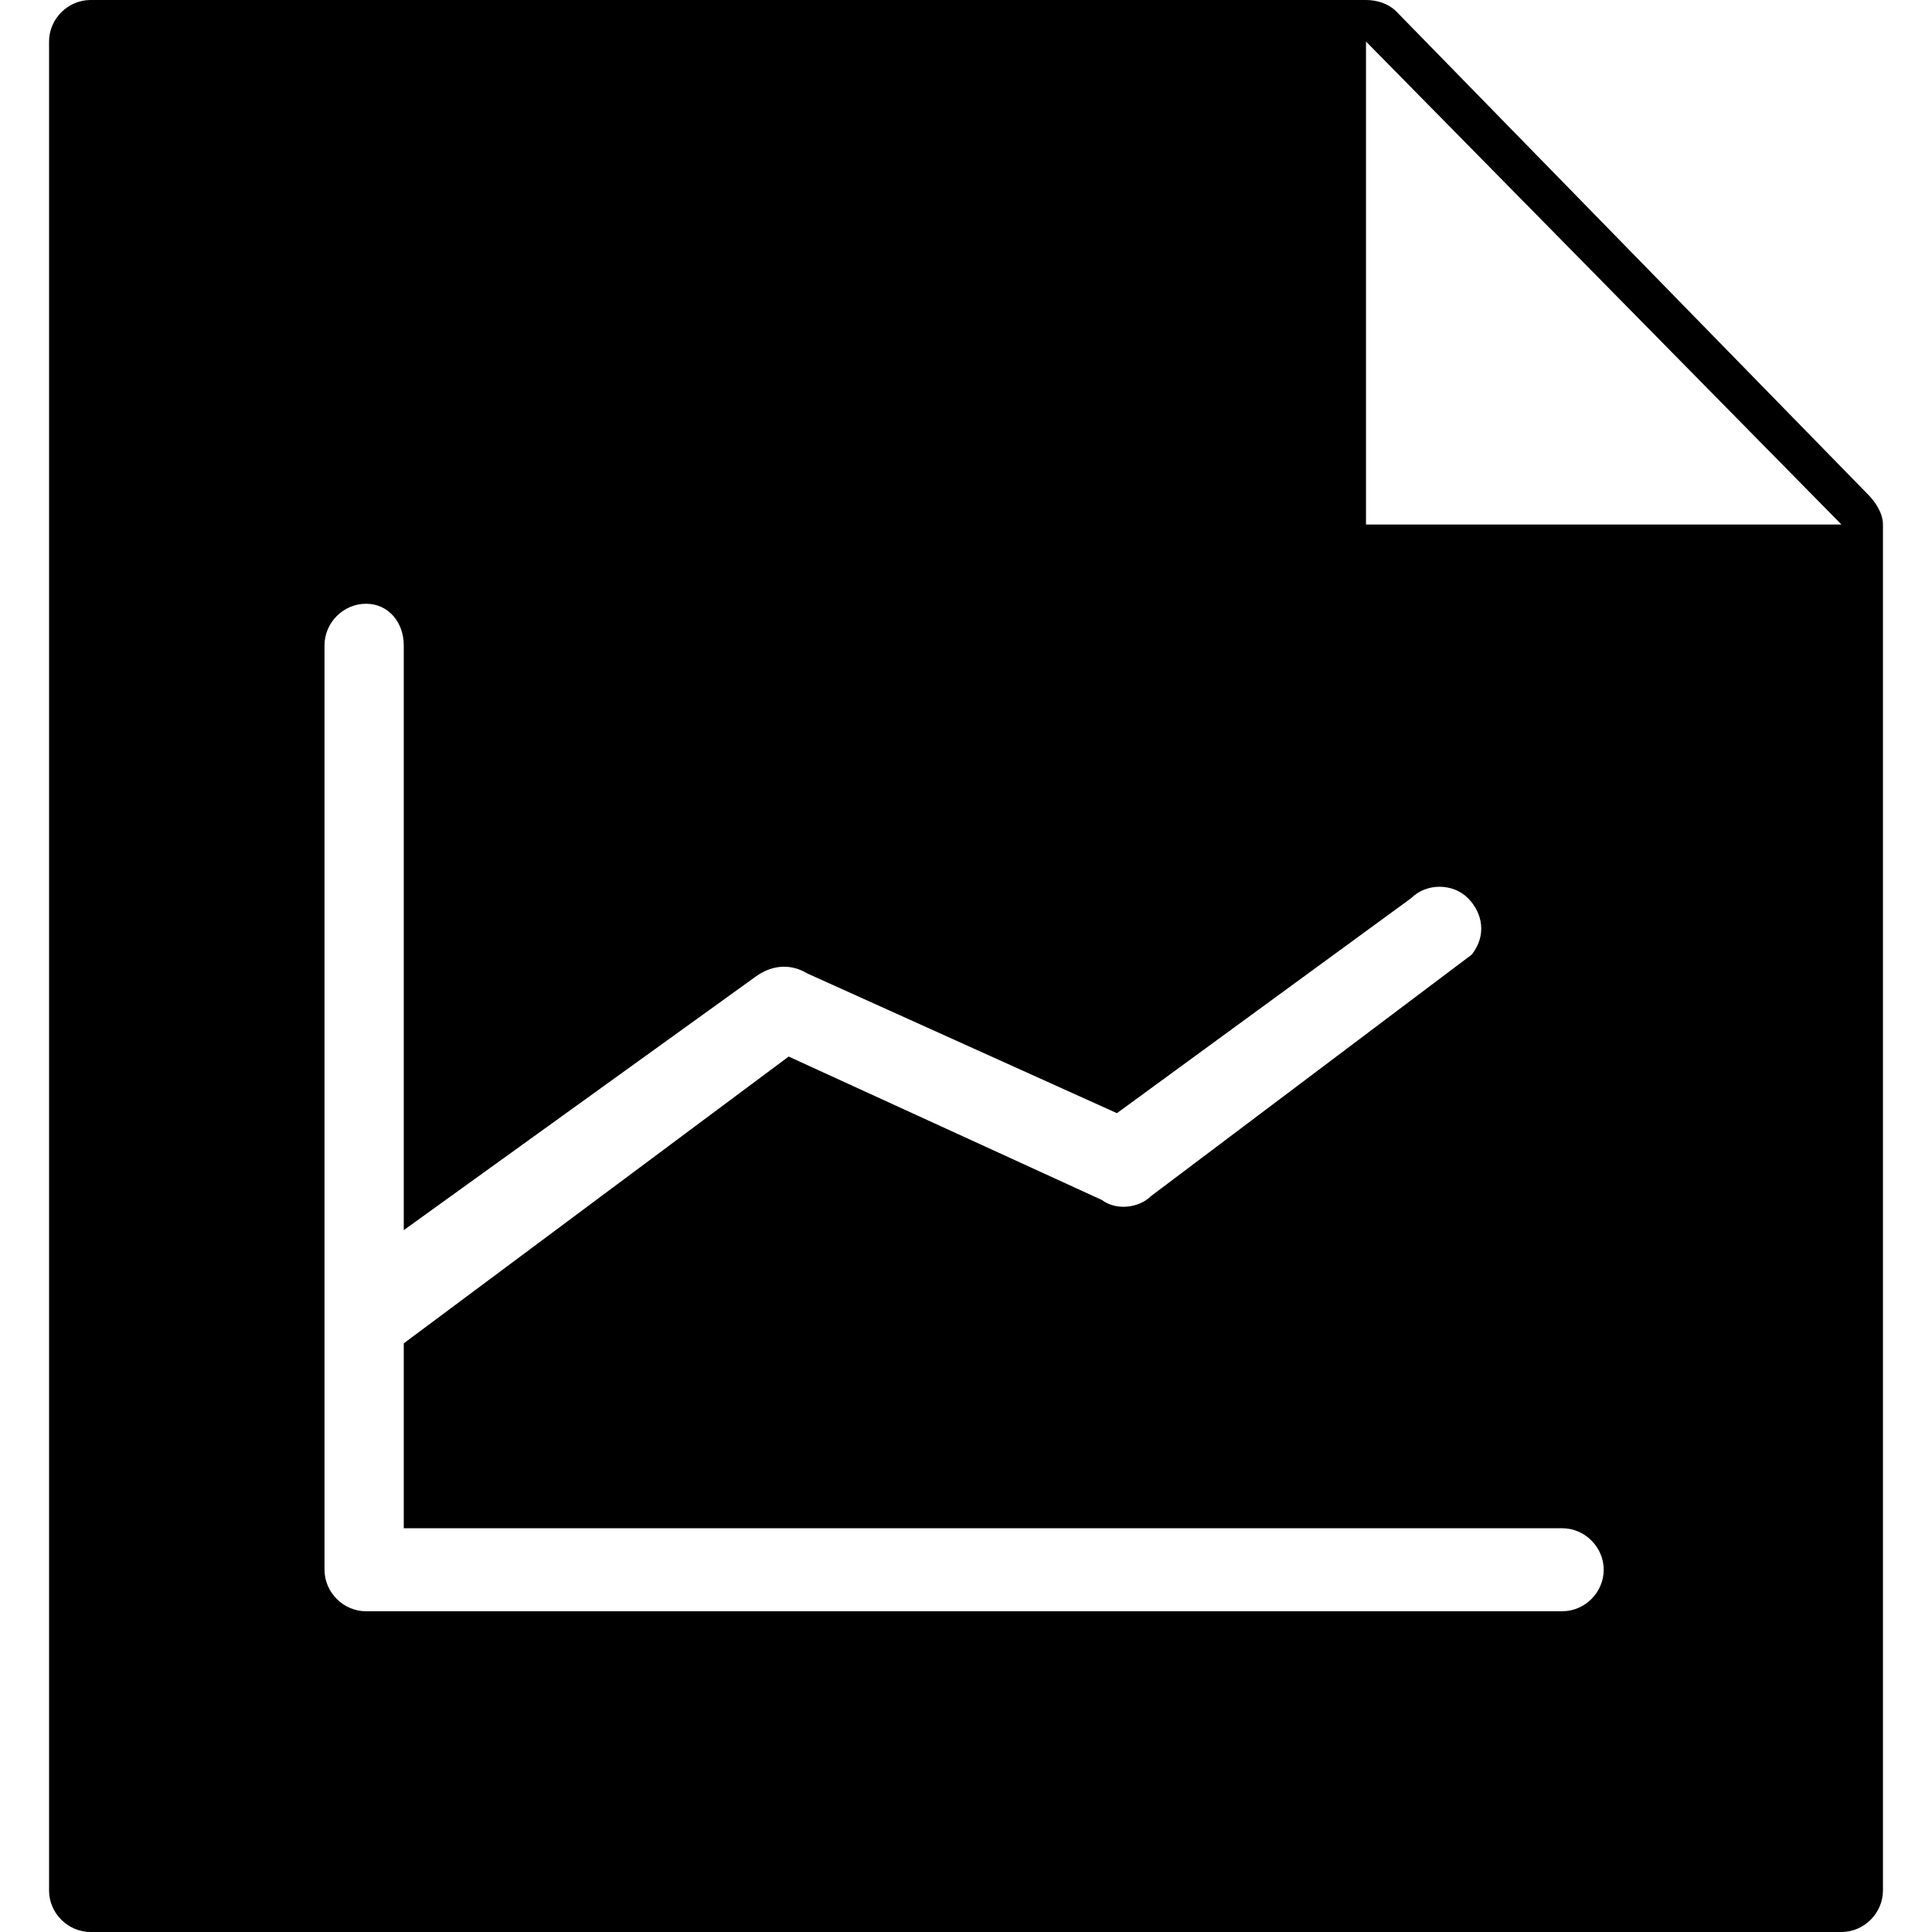
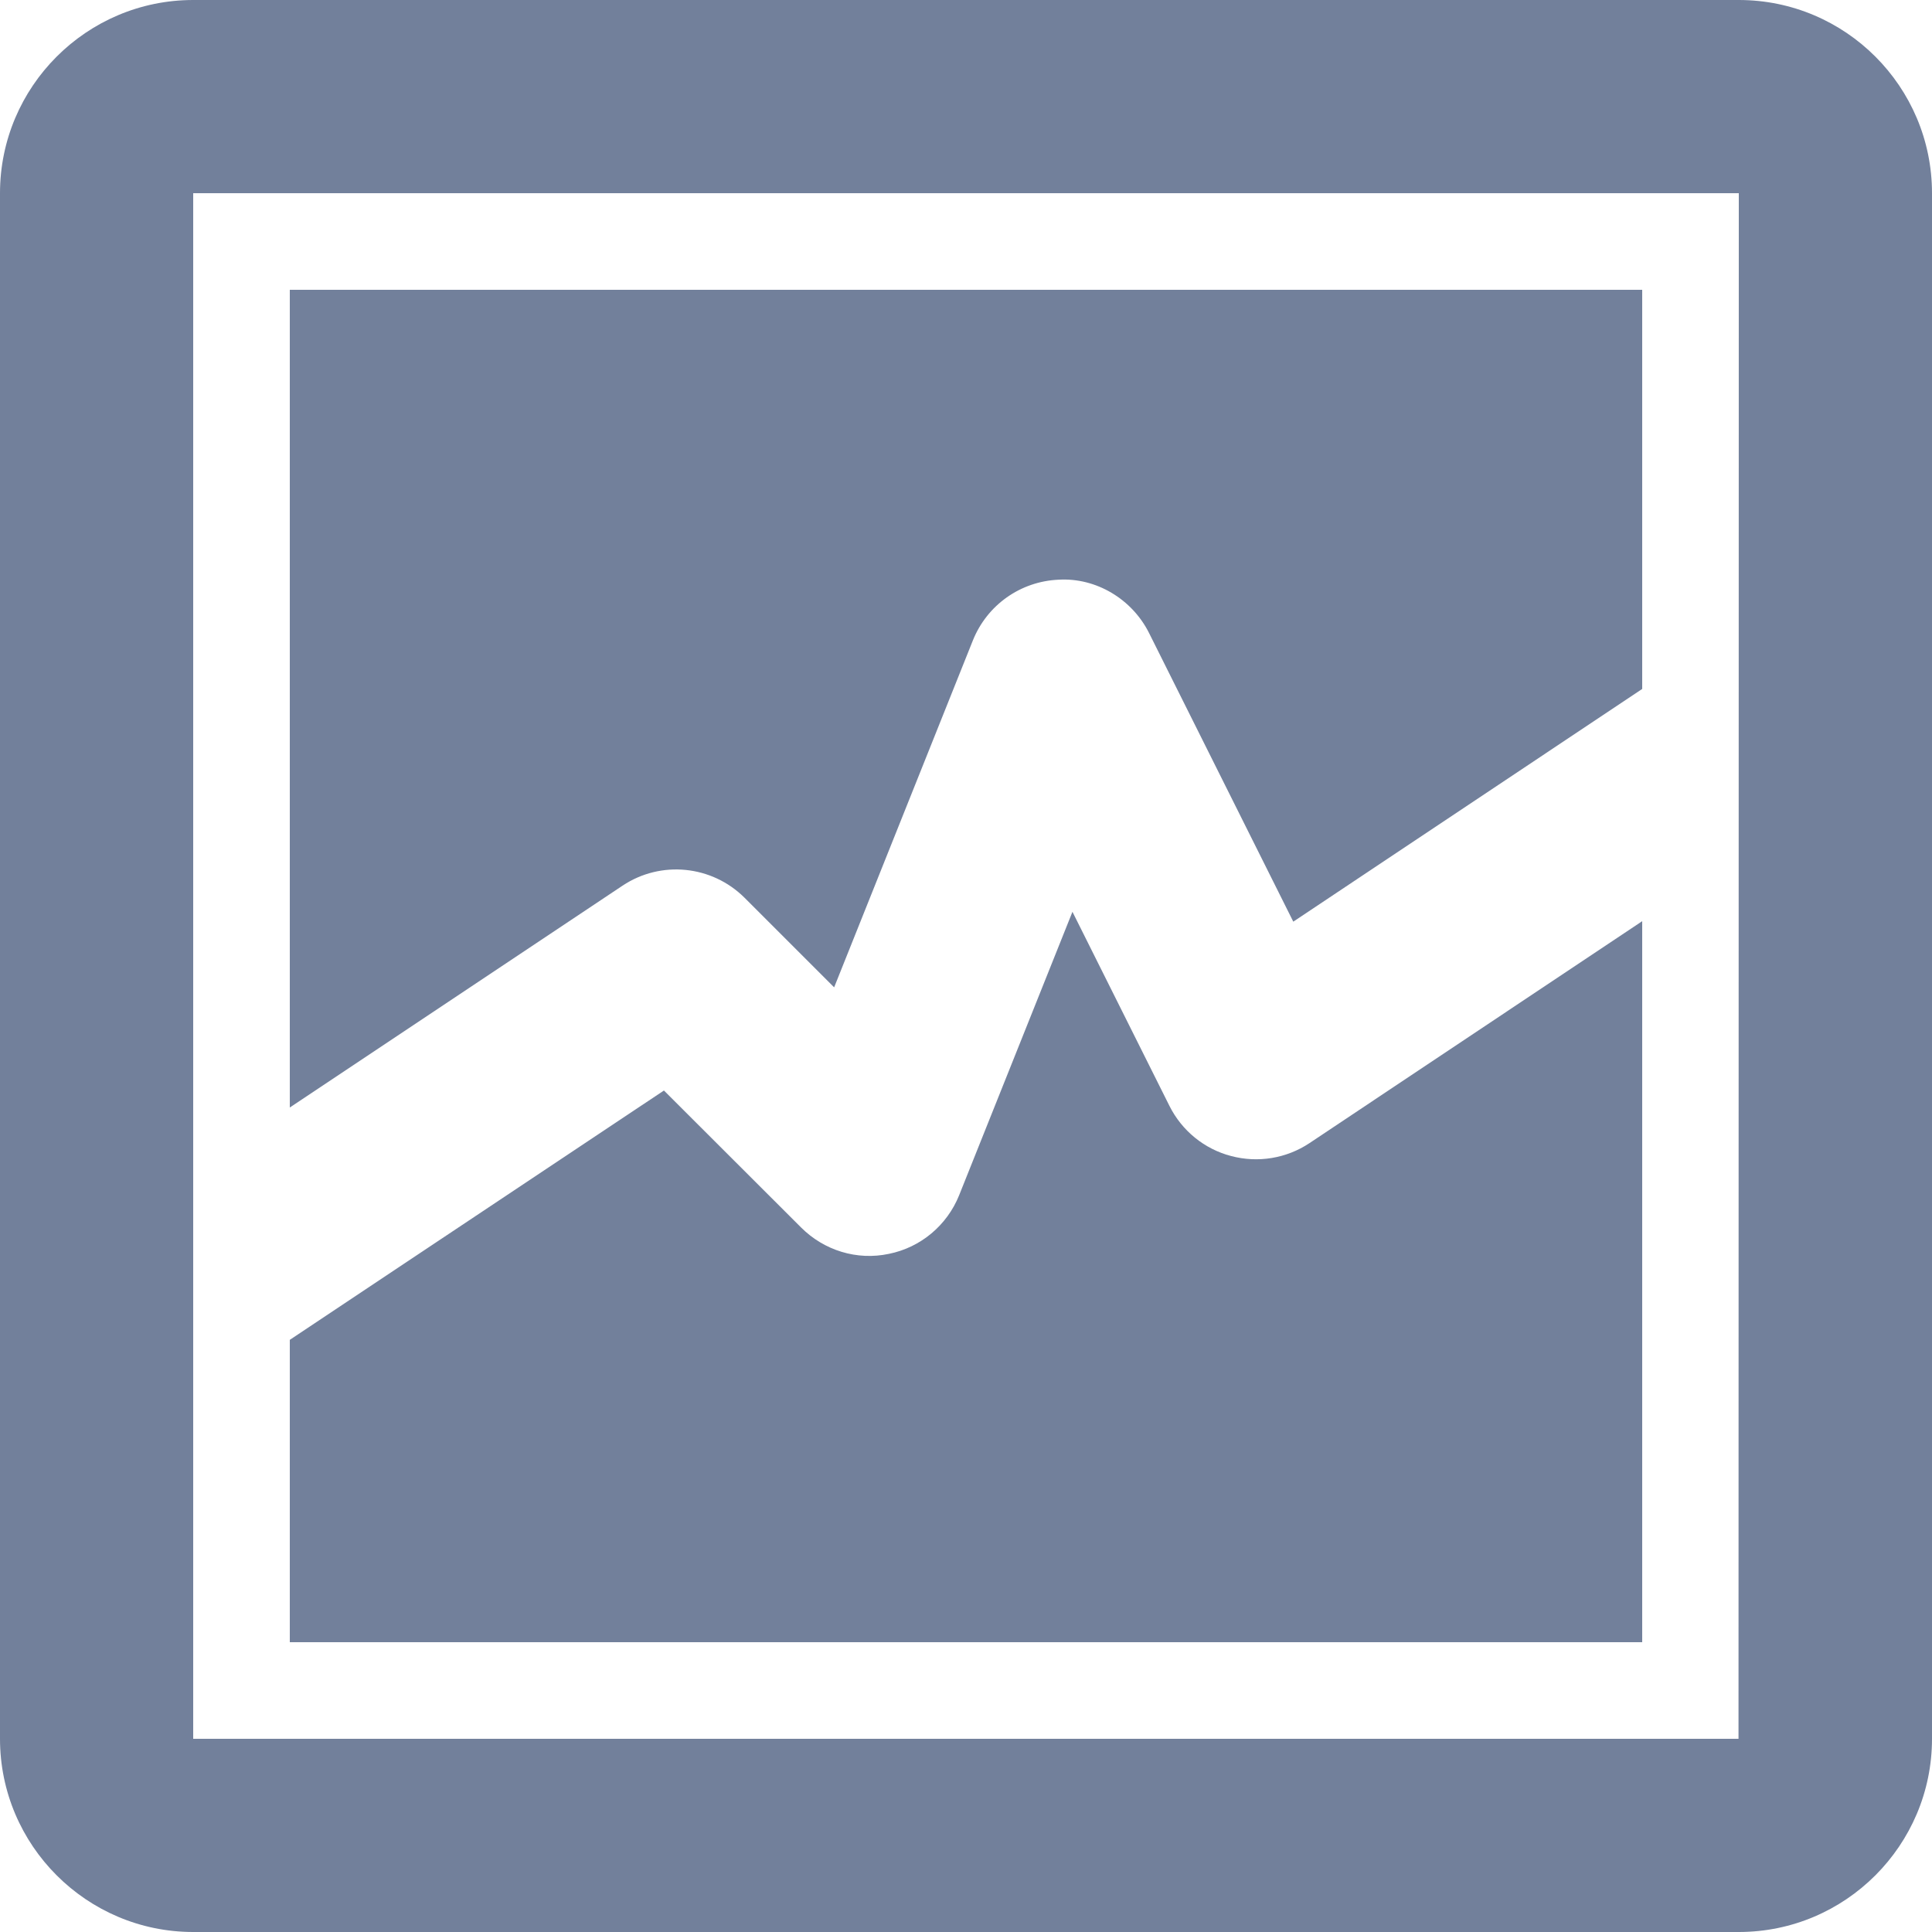
- <svg fill="#000000" height="512" width="512" id="icon-reports" viewBox="0 0 512 512">
-   <path d="m495 131c0 0-125-128-125-128-2-2-5-3-8-3 0 0-338 0-338 0-6 0-11 5-11 11 0 0 0 490 0 490 0 6 5 11 11 11 0 0 464 0 464 0 6 0 11-5 11-11 0 0 0-362 0-362 0-3-2-6-4-8z m-81 296c0 0-317 0-317 0-6 0-11-5-11-11 0 0 0-245 0-245 0-6 5-11 11-11 6 0 10 5 10 11 0 0 0 155 0 155 0 0 93-67 93-67 4-3 9-4 14-1 0 0 82 37 82 37 0 0 78-57 78-57 4-4 11-4 15 0 4 4 5 10 1 15 0 0-85 64-85 64-3 3-9 4-13 1 0 0-83-38-83-38 0 0-102 76-102 76 0 0 0 49 0 49 0 0 307 0 307 0 6 0 11 5 11 11 0 6-5 11-11 11z m-52-288c0 0 0-128 0-128 0 0 126 128 126 128 0 0-126 0-126 0z" />
+ <svg xmlns="http://www.w3.org/2000/svg" xmlns:xlink="http://www.w3.org/1999/xlink" width="20" height="20" viewBox="0 0 20 20" version="1.1">
+   <g id="Canvas" transform="translate(-5926 11842)">
+     <g id="reports-icon">
+       <g id="Vector">
+         <use xlink:href="#path0_fill" transform="translate(5926 -11842)" fill="#72809B" />
+         <use xlink:href="#path1_fill" transform="translate(5926 -11842)" fill="#72809B" />
+         <use xlink:href="#path2_fill" transform="translate(5926 -11842)" fill="#72809B" />
+       </g>
+     </g>
+   </g>
+   <defs>
+     <path id="path0_fill" fill-rule="evenodd" d="M 2 0L 18 0C 19.104 0 20 0.897 20 2L 20 18C 20 19.102 19.104 20 18 20L 2 20C 0.897 20 0 19.102 0 18L 0 2C 0 0.897 0.897 0 2 0ZM 2 18L 17.997 18L 18 2L 2 2L 2 18Z" />
+     <path id="path1_fill" d="M 7.707 9.293L 8.635 10.221L 10.071 6.63C 10.218 6.263 10.564 6.018 10.959 6.001C 11.346 5.978 11.719 6.201 11.895 6.553L 13.388 9.541L 17 7.132L 17 3L 3 3L 3 11.465L 6.445 9.168C 6.842 8.904 7.369 8.957 7.707 9.293Z" />
+     <path id="path2_fill" d="M 17 9.536L 13.555 11.834C 13.317 11.992 13.022 12.041 12.744 11.967C 12.468 11.895 12.235 11.706 12.106 11.448L 11.102 9.439L 9.929 12.373C 9.804 12.684 9.531 12.914 9.201 12.98C 8.871 13.05 8.531 12.945 8.293 12.707L 6.873 11.289L 3 13.87L 3 17L 17 17L 17 9.536Z" />
+   </defs>
</svg>
